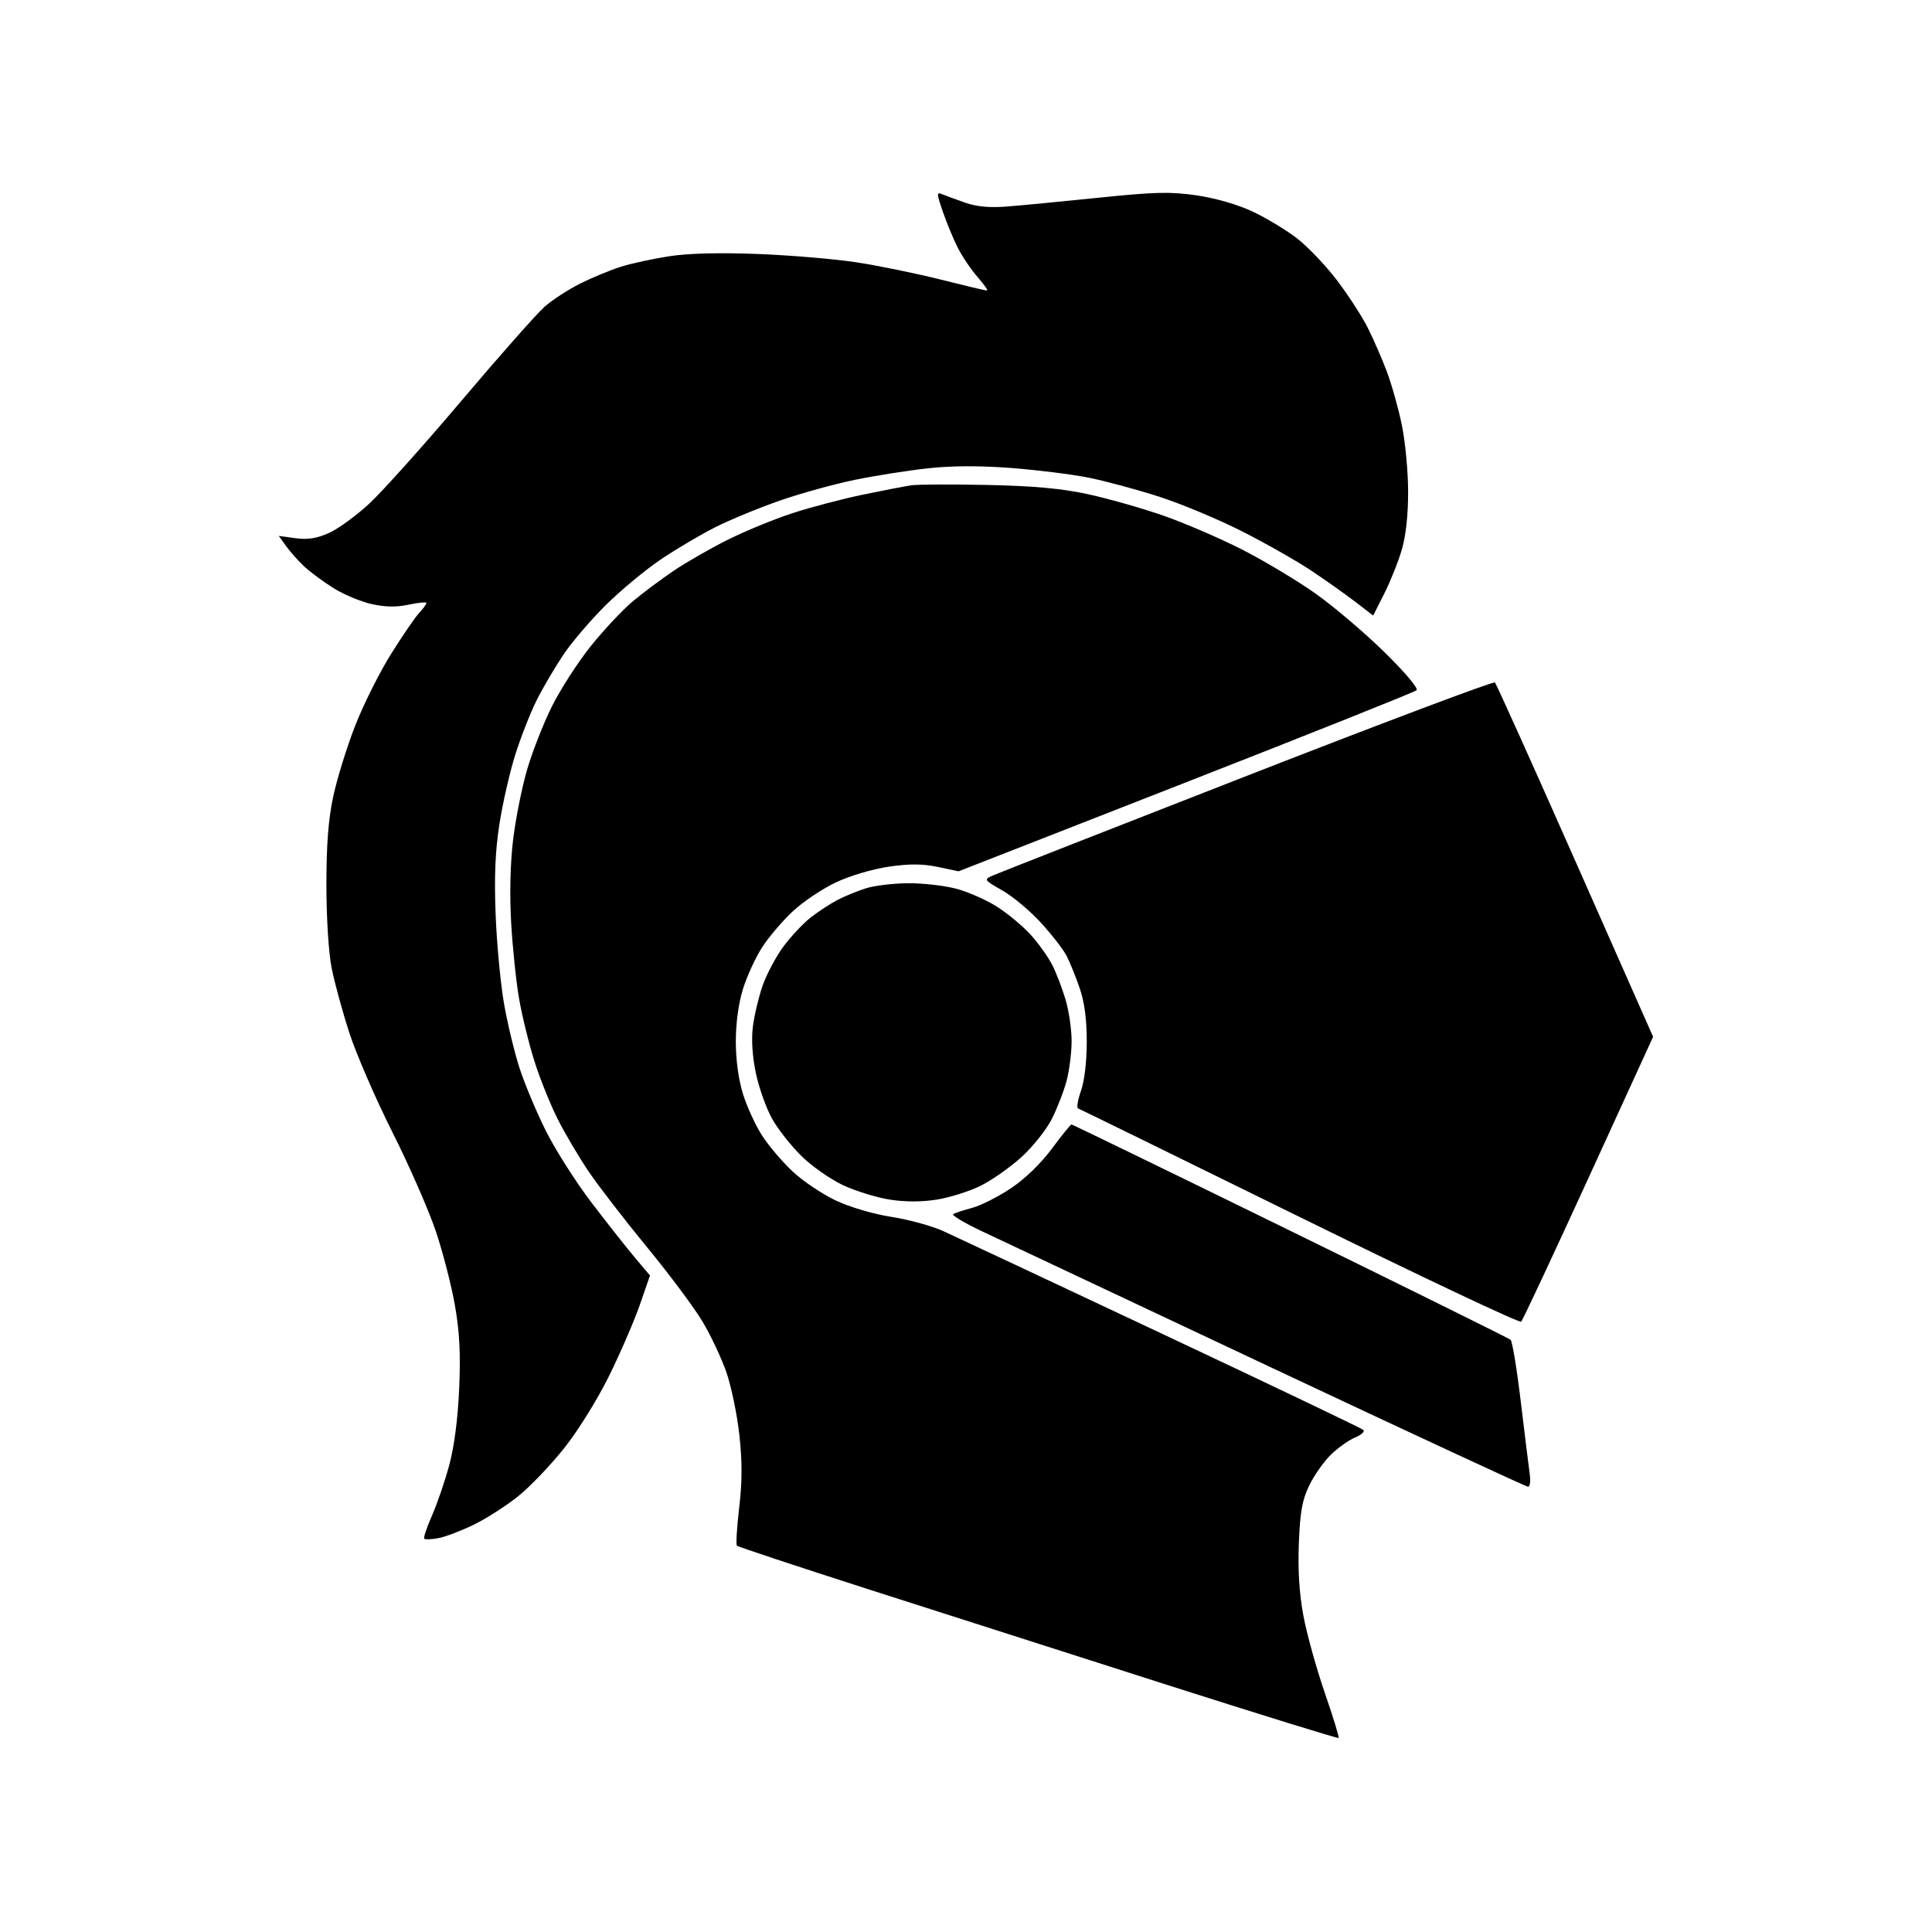
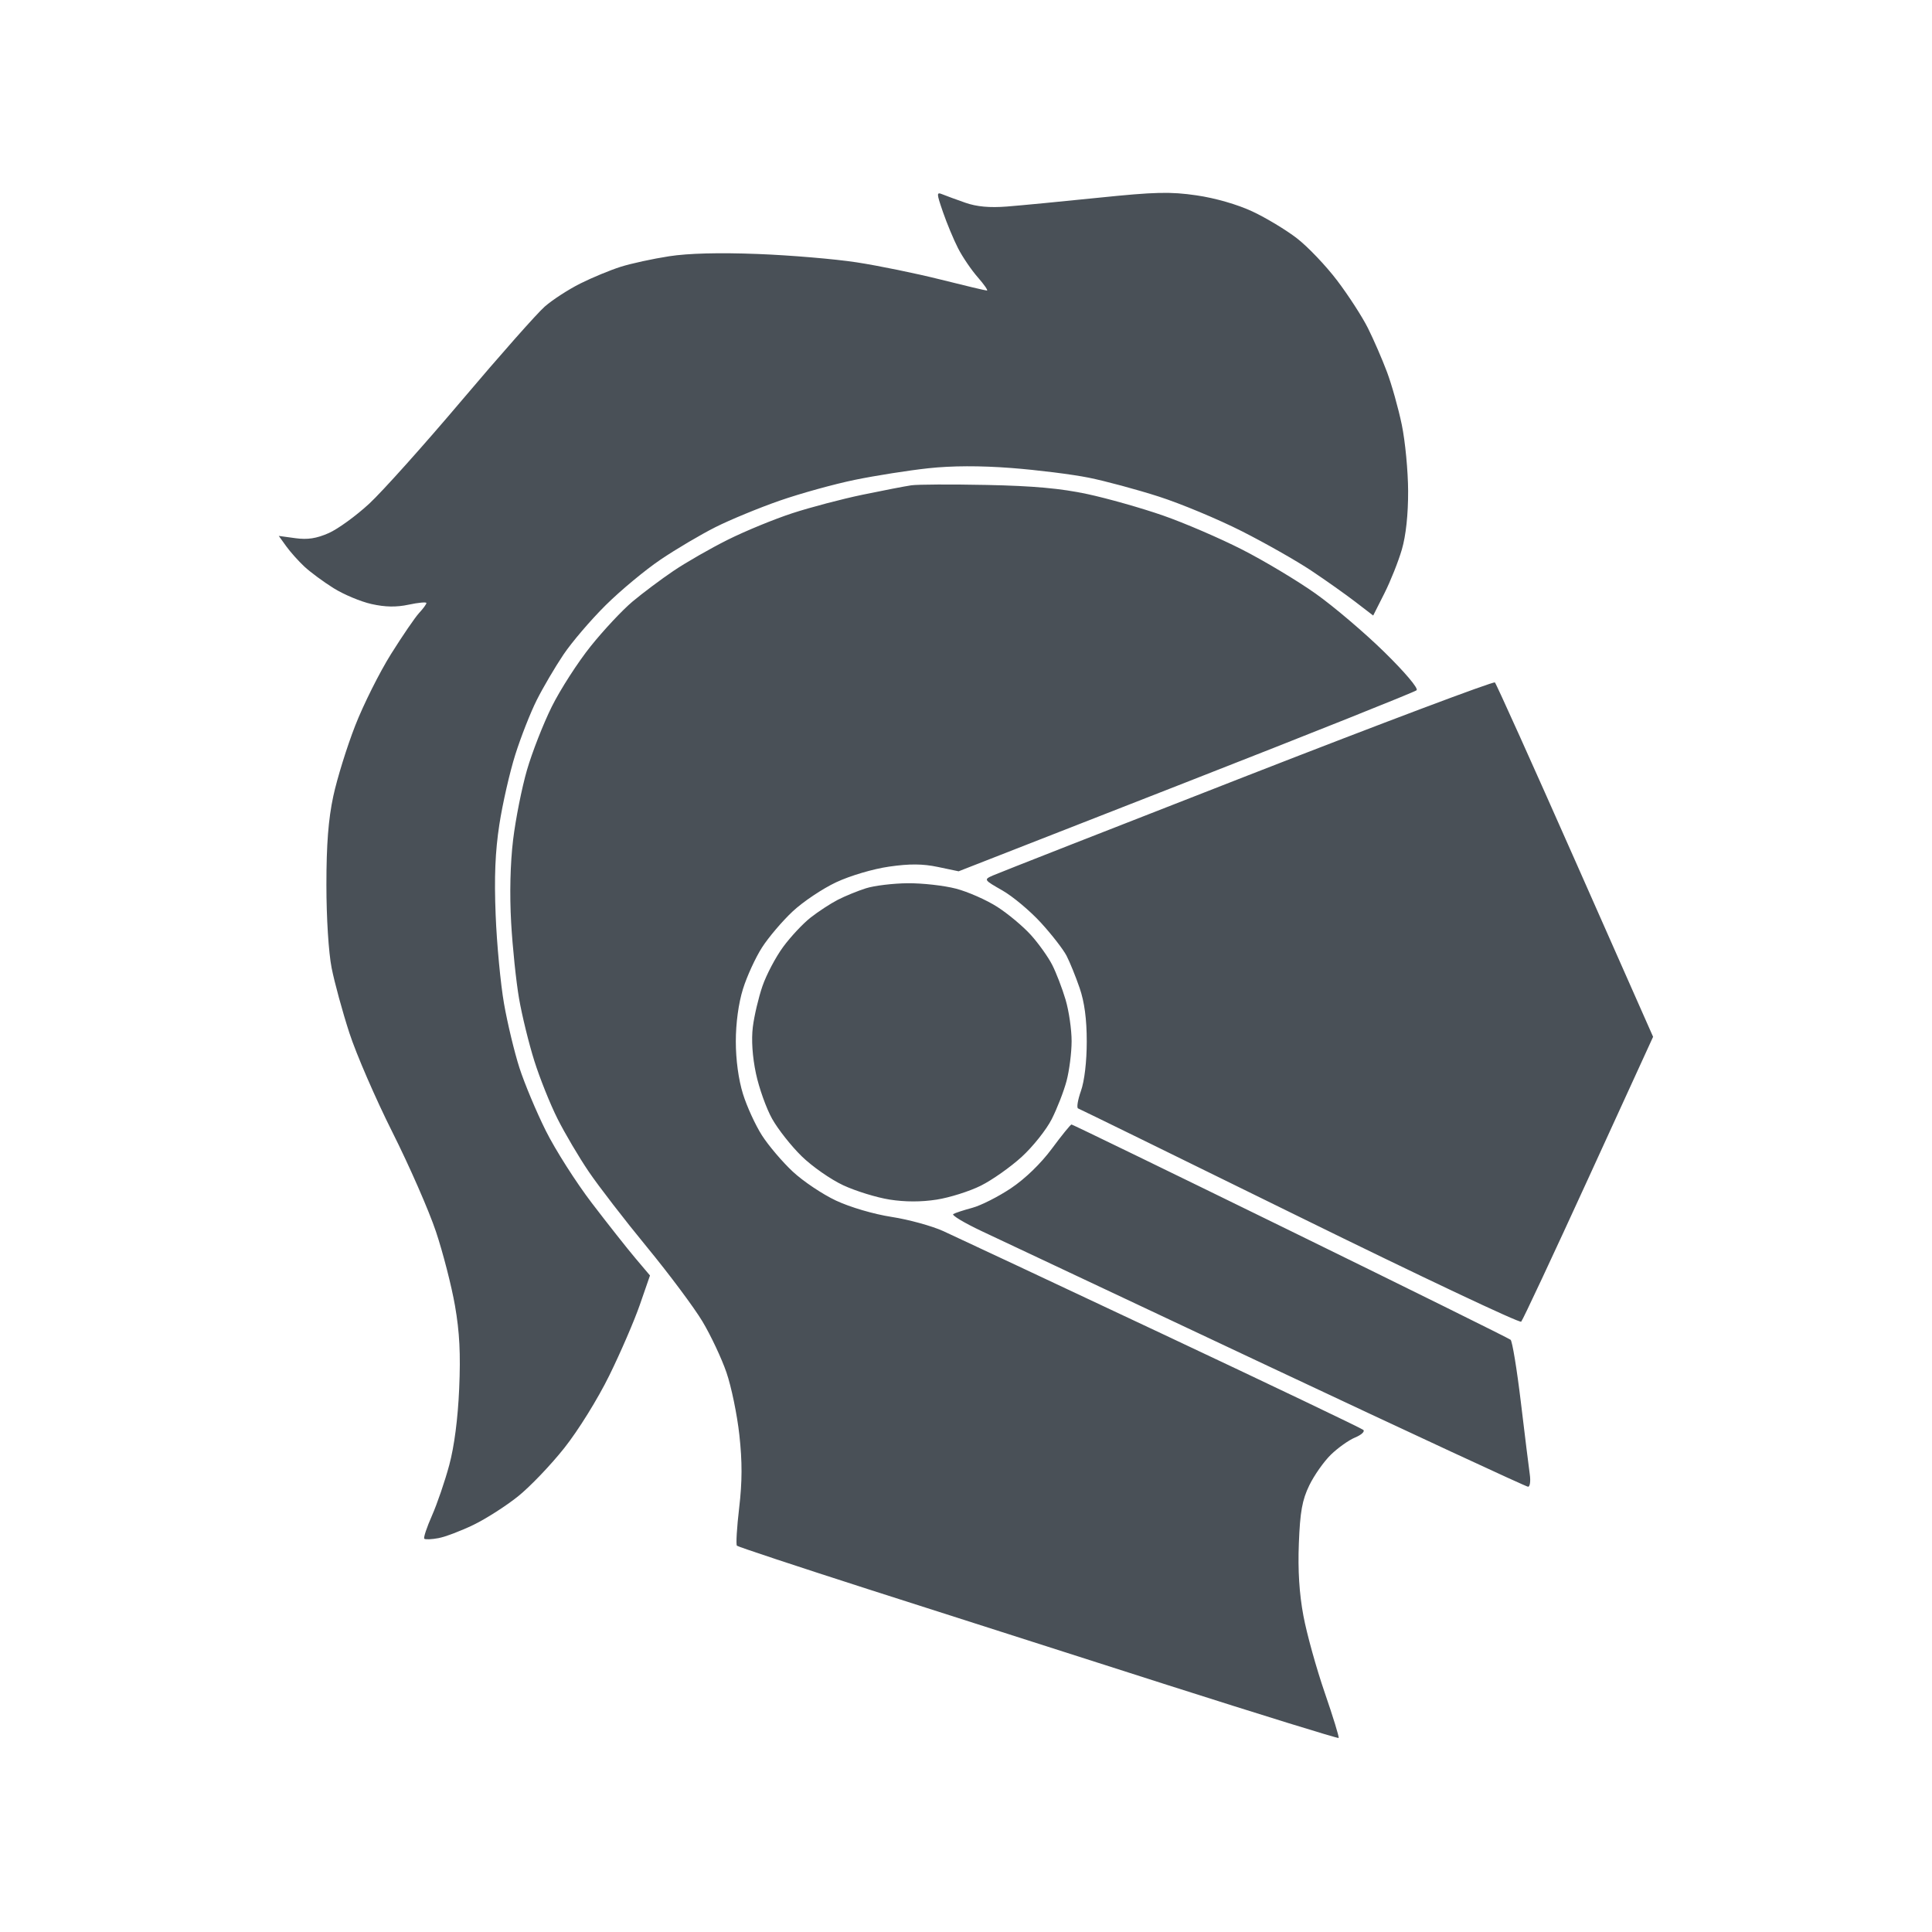
<svg xmlns="http://www.w3.org/2000/svg" width="512" height="512" viewBox="0 0 512 512" version="1.1">
-   <path d="" stroke="none" fill="#000000" fill-rule="evenodd" />
-   <path d="M 249.896 56.199 C 250.918 59.167, 252.712 63.475, 253.883 65.770 C 255.054 68.066, 257.406 71.532, 259.110 73.472 C 260.813 75.412, 261.909 77, 261.545 77 C 261.181 77, 255.622 75.679, 249.192 74.064 C 242.761 72.450, 232.775 70.405, 227 69.520 C 221.225 68.636, 209.440 67.640, 200.812 67.309 C 190.554 66.914, 182.420 67.123, 177.312 67.913 C 173.015 68.577, 167.250 69.831, 164.500 70.699 C 161.750 71.568, 156.932 73.562, 153.793 75.132 C 150.655 76.701, 146.413 79.451, 144.367 81.243 C 142.321 83.034, 132.439 94.205, 122.406 106.066 C 112.374 117.927, 101.327 130.260, 97.857 133.472 C 94.388 136.684, 89.556 140.193, 87.121 141.271 C 83.877 142.706, 81.514 143.068, 78.286 142.626 L 73.879 142.022 75.848 144.761 C 76.931 146.267, 79.096 148.692, 80.659 150.149 C 82.221 151.606, 85.695 154.174, 88.378 155.856 C 91.061 157.538, 95.593 159.437, 98.449 160.076 C 102.102 160.893, 105.031 160.942, 108.321 160.240 C 110.895 159.692, 113 159.496, 113 159.807 C 113 160.117, 112.135 161.300, 111.077 162.436 C 110.019 163.571, 106.664 168.475, 103.620 173.334 C 100.576 178.193, 96.300 186.743, 94.118 192.334 C 91.936 197.925, 89.329 206.325, 88.326 211 C 87.019 217.088, 86.501 223.757, 86.501 234.500 C 86.500 243.221, 87.078 252.430, 87.882 256.500 C 88.641 260.350, 90.753 268.092, 92.575 273.705 C 94.397 279.318, 99.547 291.196, 104.020 300.102 C 108.494 309.007, 113.675 320.840, 115.534 326.397 C 117.393 331.954, 119.661 340.775, 120.572 346 C 121.796 353.008, 122.088 358.778, 121.688 368 C 121.343 375.959, 120.388 383.318, 119.058 388.256 C 117.909 392.522, 115.845 398.554, 114.472 401.660 C 113.098 404.766, 112.184 407.517, 112.440 407.774 C 112.697 408.030, 114.390 407.961, 116.203 407.620 C 118.017 407.279, 122.200 405.691, 125.500 404.091 C 128.800 402.491, 134.098 399.101, 137.274 396.557 C 140.450 394.014, 145.978 388.236, 149.559 383.717 C 153.267 379.037, 158.399 370.764, 161.480 364.500 C 164.455 358.450, 168.096 350.016, 169.572 345.758 L 172.254 338.016 168.377 333.429 C 166.245 330.907, 161.064 324.345, 156.865 318.848 C 152.666 313.351, 147.171 304.724, 144.653 299.677 C 142.135 294.630, 138.985 287.113, 137.652 282.974 C 136.320 278.834, 134.483 271.184, 133.570 265.974 C 132.658 260.763, 131.660 250.200, 131.354 242.500 C 130.954 232.437, 131.230 225.688, 132.336 218.500 C 133.181 213, 135.080 204.675, 136.554 200 C 138.029 195.325, 140.594 188.800, 142.254 185.500 C 143.915 182.200, 147.087 176.800, 149.304 173.500 C 151.521 170.200, 156.561 164.300, 160.505 160.390 C 164.449 156.479, 171.011 151.029, 175.088 148.278 C 179.165 145.527, 185.684 141.673, 189.576 139.713 C 193.468 137.753, 201.146 134.586, 206.638 132.674 C 212.130 130.763, 221.095 128.282, 226.561 127.161 C 232.028 126.040, 240.775 124.661, 246 124.096 C 252.288 123.416, 259.727 123.392, 268 124.024 C 274.875 124.550, 284.100 125.703, 288.500 126.586 C 292.900 127.470, 301.269 129.725, 307.098 131.597 C 312.927 133.470, 322.827 137.601, 329.098 140.777 C 335.369 143.954, 343.650 148.656, 347.500 151.226 C 351.350 153.796, 356.617 157.525, 359.204 159.512 L 363.909 163.124 366.869 157.260 C 368.497 154.034, 370.587 148.789, 371.513 145.603 C 372.590 141.898, 373.186 136.331, 373.167 130.155 C 373.150 124.845, 372.395 116.928, 371.489 112.562 C 370.583 108.197, 368.809 101.881, 367.546 98.527 C 366.284 95.173, 364.023 89.970, 362.522 86.965 C 361.021 83.959, 357.351 78.281, 354.365 74.348 C 351.380 70.414, 346.579 65.375, 343.696 63.151 C 340.814 60.927, 335.507 57.728, 331.903 56.042 C 327.954 54.194, 322.080 52.499, 317.115 51.776 C 310.158 50.762, 306.131 50.858, 291.190 52.393 C 281.460 53.394, 270.507 54.446, 266.848 54.733 C 262.274 55.092, 258.837 54.779, 255.848 53.733 C 253.457 52.896, 250.721 51.894, 249.770 51.506 C 248.155 50.848, 248.163 51.161, 249.896 56.199 M 241.500 128.611 C 239.850 128.853, 234.046 129.975, 228.601 131.104 C 223.157 132.233, 214.766 134.443, 209.955 136.015 C 205.144 137.587, 197.449 140.752, 192.854 143.048 C 188.259 145.345, 181.800 149.048, 178.500 151.278 C 175.200 153.507, 170.308 157.170, 167.628 159.416 C 164.948 161.662, 159.955 166.997, 156.531 171.270 C 153.108 175.544, 148.464 182.760, 146.211 187.306 C 143.958 191.852, 141.006 199.401, 139.649 204.082 C 138.293 208.763, 136.641 217.072, 135.979 222.546 C 135.224 228.796, 135.030 236.965, 135.459 244.500 C 135.834 251.100, 136.781 260.177, 137.562 264.671 C 138.343 269.165, 140.165 276.590, 141.610 281.171 C 143.054 285.752, 145.820 292.650, 147.757 296.500 C 149.693 300.350, 153.412 306.650, 156.022 310.500 C 158.632 314.350, 165.577 323.350, 171.456 330.500 C 177.335 337.650, 183.948 346.512, 186.153 350.194 C 188.358 353.876, 191.219 359.951, 192.512 363.694 C 193.805 367.437, 195.347 374.897, 195.938 380.272 C 196.719 387.362, 196.705 392.658, 195.890 399.572 C 195.272 404.812, 195.003 409.337, 195.293 409.627 C 195.583 409.917, 211.274 415.117, 230.160 421.183 C 249.047 427.249, 284.731 438.671, 309.458 446.565 C 334.185 454.458, 354.568 460.765, 354.754 460.580 C 354.939 460.394, 353.282 454.995, 351.070 448.583 C 348.859 442.170, 346.317 433.013, 345.422 428.235 C 344.321 422.358, 343.928 416.143, 344.209 409.024 C 344.540 400.597, 345.091 397.532, 346.972 393.642 C 348.265 390.970, 350.847 387.303, 352.711 385.493 C 354.574 383.682, 357.452 381.641, 359.105 380.956 C 360.759 380.272, 361.749 379.368, 361.306 378.949 C 360.863 378.529, 336.875 367.067, 308 353.476 C 279.125 339.886, 253.025 327.641, 250 326.265 C 246.975 324.888, 240.808 323.193, 236.295 322.496 C 231.563 321.766, 225.331 319.939, 221.572 318.180 C 217.987 316.503, 212.810 313.032, 210.068 310.467 C 207.326 307.902, 203.666 303.597, 201.936 300.900 C 200.205 298.203, 197.937 293.257, 196.895 289.909 C 195.715 286.121, 195 280.868, 195 276 C 195 271.132, 195.715 265.879, 196.895 262.091 C 197.937 258.743, 200.205 253.797, 201.936 251.100 C 203.666 248.403, 207.326 244.098, 210.068 241.533 C 212.810 238.968, 218 235.491, 221.602 233.805 C 225.321 232.065, 231.368 230.278, 235.596 229.668 C 241.061 228.881, 244.504 228.903, 248.543 229.750 L 254.044 230.904 314.272 207.339 C 347.397 194.378, 374.911 183.391, 375.413 182.924 C 375.941 182.433, 372.335 178.164, 366.850 172.787 C 361.639 167.679, 353.454 160.720, 348.660 157.322 C 343.867 153.923, 335.120 148.679, 329.223 145.666 C 323.325 142.654, 313.846 138.572, 308.159 136.596 C 302.471 134.620, 293.471 132.072, 288.159 130.933 C 281.159 129.433, 273.820 128.768, 261.500 128.516 C 252.150 128.326, 243.150 128.368, 241.500 128.611 M 330.500 205.577 C 294.750 219.528, 264.406 231.433, 263.069 232.033 C 260.680 233.103, 260.724 233.172, 265.648 235.984 C 268.403 237.557, 273.001 241.409, 275.866 244.543 C 278.730 247.677, 281.782 251.611, 282.647 253.284 C 283.512 254.957, 285.070 258.798, 286.110 261.819 C 287.399 265.565, 288 270.086, 288 276.031 C 288 281.322, 287.395 286.463, 286.461 289.111 C 285.614 291.511, 285.277 293.598, 285.711 293.749 C 286.145 293.901, 312.573 306.848, 344.441 322.522 C 376.308 338.195, 402.719 350.677, 403.132 350.259 C 403.545 349.842, 411.579 332.684, 420.985 312.131 L 438.088 274.762 417.459 228.131 C 406.113 202.484, 396.531 181.210, 396.165 180.856 C 395.799 180.502, 366.250 191.626, 330.500 205.577 M 229.500 235.399 C 227.300 236.095, 223.925 237.476, 222 238.469 C 220.075 239.462, 216.838 241.580, 214.806 243.177 C 212.774 244.773, 209.500 248.275, 207.530 250.959 C 205.560 253.643, 203.096 258.313, 202.056 261.337 C 201.016 264.361, 199.869 269.234, 199.507 272.167 C 199.092 275.540, 199.396 280.072, 200.335 284.500 C 201.152 288.350, 203.081 293.750, 204.622 296.500 C 206.162 299.250, 209.682 303.710, 212.444 306.411 C 215.205 309.112, 220.172 312.580, 223.482 314.117 C 226.792 315.654, 232.313 317.357, 235.750 317.900 C 239.852 318.549, 244.148 318.551, 248.250 317.907 C 251.688 317.367, 256.946 315.704, 259.936 314.213 C 262.926 312.721, 267.792 309.291, 270.749 306.592 C 273.707 303.892, 277.291 299.392, 278.714 296.592 C 280.137 293.791, 281.903 289.250, 282.639 286.500 C 283.374 283.750, 283.982 278.994, 283.988 275.932 C 283.995 272.869, 283.275 267.919, 282.390 264.932 C 281.504 261.944, 279.910 257.792, 278.846 255.705 C 277.783 253.618, 275.245 250.057, 273.207 247.792 C 271.168 245.527, 267.159 242.172, 264.298 240.337 C 261.436 238.501, 256.504 236.324, 253.337 235.500 C 250.171 234.675, 244.412 234.030, 240.540 234.067 C 236.668 234.104, 231.700 234.703, 229.500 235.399 M 278.751 304.417 C 275.833 308.359, 271.651 312.403, 267.906 314.904 C 264.554 317.142, 259.941 319.475, 257.656 320.088 C 255.370 320.701, 253.103 321.445, 252.619 321.742 C 252.134 322.038, 255.509 324.066, 260.119 326.248 C 264.728 328.431, 298.994 344.568, 336.264 362.108 C 373.533 379.649, 404.443 394, 404.951 394 C 405.459 394, 405.666 392.538, 405.410 390.750 C 405.155 388.962, 404.091 380.355, 403.046 371.623 C 402.001 362.890, 400.775 355.434, 400.323 355.053 C 399.870 354.672, 373.607 341.679, 341.960 326.180 C 310.313 310.681, 284.213 298, 283.960 298 C 283.707 298, 281.363 300.888, 278.751 304.417" stroke="none" fill="#000000" fill-rule="evenodd" />
+   <path d="" stroke="none" fill="#495057" fill-rule="evenodd" />
+   <path d="M 249.896 56.199 C 250.918 59.167, 252.712 63.475, 253.883 65.770 C 255.054 68.066, 257.406 71.532, 259.110 73.472 C 260.813 75.412, 261.909 77, 261.545 77 C 261.181 77, 255.622 75.679, 249.192 74.064 C 242.761 72.450, 232.775 70.405, 227 69.520 C 221.225 68.636, 209.440 67.640, 200.812 67.309 C 190.554 66.914, 182.420 67.123, 177.312 67.913 C 173.015 68.577, 167.250 69.831, 164.500 70.699 C 161.750 71.568, 156.932 73.562, 153.793 75.132 C 150.655 76.701, 146.413 79.451, 144.367 81.243 C 142.321 83.034, 132.439 94.205, 122.406 106.066 C 112.374 117.927, 101.327 130.260, 97.857 133.472 C 94.388 136.684, 89.556 140.193, 87.121 141.271 C 83.877 142.706, 81.514 143.068, 78.286 142.626 L 73.879 142.022 75.848 144.761 C 76.931 146.267, 79.096 148.692, 80.659 150.149 C 82.221 151.606, 85.695 154.174, 88.378 155.856 C 91.061 157.538, 95.593 159.437, 98.449 160.076 C 102.102 160.893, 105.031 160.942, 108.321 160.240 C 110.895 159.692, 113 159.496, 113 159.807 C 113 160.117, 112.135 161.300, 111.077 162.436 C 110.019 163.571, 106.664 168.475, 103.620 173.334 C 100.576 178.193, 96.300 186.743, 94.118 192.334 C 91.936 197.925, 89.329 206.325, 88.326 211 C 87.019 217.088, 86.501 223.757, 86.501 234.500 C 86.500 243.221, 87.078 252.430, 87.882 256.500 C 88.641 260.350, 90.753 268.092, 92.575 273.705 C 94.397 279.318, 99.547 291.196, 104.020 300.102 C 108.494 309.007, 113.675 320.840, 115.534 326.397 C 117.393 331.954, 119.661 340.775, 120.572 346 C 121.796 353.008, 122.088 358.778, 121.688 368 C 121.343 375.959, 120.388 383.318, 119.058 388.256 C 117.909 392.522, 115.845 398.554, 114.472 401.660 C 113.098 404.766, 112.184 407.517, 112.440 407.774 C 112.697 408.030, 114.390 407.961, 116.203 407.620 C 118.017 407.279, 122.200 405.691, 125.500 404.091 C 128.800 402.491, 134.098 399.101, 137.274 396.557 C 140.450 394.014, 145.978 388.236, 149.559 383.717 C 153.267 379.037, 158.399 370.764, 161.480 364.500 C 164.455 358.450, 168.096 350.016, 169.572 345.758 L 172.254 338.016 168.377 333.429 C 166.245 330.907, 161.064 324.345, 156.865 318.848 C 152.666 313.351, 147.171 304.724, 144.653 299.677 C 142.135 294.630, 138.985 287.113, 137.652 282.974 C 136.320 278.834, 134.483 271.184, 133.570 265.974 C 132.658 260.763, 131.660 250.200, 131.354 242.500 C 130.954 232.437, 131.230 225.688, 132.336 218.500 C 133.181 213, 135.080 204.675, 136.554 200 C 138.029 195.325, 140.594 188.800, 142.254 185.500 C 143.915 182.200, 147.087 176.800, 149.304 173.500 C 151.521 170.200, 156.561 164.300, 160.505 160.390 C 164.449 156.479, 171.011 151.029, 175.088 148.278 C 179.165 145.527, 185.684 141.673, 189.576 139.713 C 193.468 137.753, 201.146 134.586, 206.638 132.674 C 212.130 130.763, 221.095 128.282, 226.561 127.161 C 232.028 126.040, 240.775 124.661, 246 124.096 C 252.288 123.416, 259.727 123.392, 268 124.024 C 274.875 124.550, 284.100 125.703, 288.500 126.586 C 292.900 127.470, 301.269 129.725, 307.098 131.597 C 312.927 133.470, 322.827 137.601, 329.098 140.777 C 335.369 143.954, 343.650 148.656, 347.500 151.226 C 351.350 153.796, 356.617 157.525, 359.204 159.512 L 363.909 163.124 366.869 157.260 C 368.497 154.034, 370.587 148.789, 371.513 145.603 C 372.590 141.898, 373.186 136.331, 373.167 130.155 C 373.150 124.845, 372.395 116.928, 371.489 112.562 C 370.583 108.197, 368.809 101.881, 367.546 98.527 C 366.284 95.173, 364.023 89.970, 362.522 86.965 C 361.021 83.959, 357.351 78.281, 354.365 74.348 C 351.380 70.414, 346.579 65.375, 343.696 63.151 C 340.814 60.927, 335.507 57.728, 331.903 56.042 C 327.954 54.194, 322.080 52.499, 317.115 51.776 C 310.158 50.762, 306.131 50.858, 291.190 52.393 C 281.460 53.394, 270.507 54.446, 266.848 54.733 C 262.274 55.092, 258.837 54.779, 255.848 53.733 C 253.457 52.896, 250.721 51.894, 249.770 51.506 C 248.155 50.848, 248.163 51.161, 249.896 56.199 M 241.500 128.611 C 239.850 128.853, 234.046 129.975, 228.601 131.104 C 223.157 132.233, 214.766 134.443, 209.955 136.015 C 205.144 137.587, 197.449 140.752, 192.854 143.048 C 188.259 145.345, 181.800 149.048, 178.500 151.278 C 175.200 153.507, 170.308 157.170, 167.628 159.416 C 164.948 161.662, 159.955 166.997, 156.531 171.270 C 153.108 175.544, 148.464 182.760, 146.211 187.306 C 143.958 191.852, 141.006 199.401, 139.649 204.082 C 138.293 208.763, 136.641 217.072, 135.979 222.546 C 135.224 228.796, 135.030 236.965, 135.459 244.500 C 135.834 251.100, 136.781 260.177, 137.562 264.671 C 138.343 269.165, 140.165 276.590, 141.610 281.171 C 143.054 285.752, 145.820 292.650, 147.757 296.500 C 149.693 300.350, 153.412 306.650, 156.022 310.500 C 158.632 314.350, 165.577 323.350, 171.456 330.500 C 177.335 337.650, 183.948 346.512, 186.153 350.194 C 188.358 353.876, 191.219 359.951, 192.512 363.694 C 193.805 367.437, 195.347 374.897, 195.938 380.272 C 196.719 387.362, 196.705 392.658, 195.890 399.572 C 195.272 404.812, 195.003 409.337, 195.293 409.627 C 195.583 409.917, 211.274 415.117, 230.160 421.183 C 249.047 427.249, 284.731 438.671, 309.458 446.565 C 334.185 454.458, 354.568 460.765, 354.754 460.580 C 354.939 460.394, 353.282 454.995, 351.070 448.583 C 348.859 442.170, 346.317 433.013, 345.422 428.235 C 344.321 422.358, 343.928 416.143, 344.209 409.024 C 344.540 400.597, 345.091 397.532, 346.972 393.642 C 348.265 390.970, 350.847 387.303, 352.711 385.493 C 354.574 383.682, 357.452 381.641, 359.105 380.956 C 360.759 380.272, 361.749 379.368, 361.306 378.949 C 360.863 378.529, 336.875 367.067, 308 353.476 C 279.125 339.886, 253.025 327.641, 250 326.265 C 246.975 324.888, 240.808 323.193, 236.295 322.496 C 231.563 321.766, 225.331 319.939, 221.572 318.180 C 217.987 316.503, 212.810 313.032, 210.068 310.467 C 207.326 307.902, 203.666 303.597, 201.936 300.900 C 200.205 298.203, 197.937 293.257, 196.895 289.909 C 195.715 286.121, 195 280.868, 195 276 C 195 271.132, 195.715 265.879, 196.895 262.091 C 197.937 258.743, 200.205 253.797, 201.936 251.100 C 203.666 248.403, 207.326 244.098, 210.068 241.533 C 212.810 238.968, 218 235.491, 221.602 233.805 C 225.321 232.065, 231.368 230.278, 235.596 229.668 C 241.061 228.881, 244.504 228.903, 248.543 229.750 L 254.044 230.904 314.272 207.339 C 347.397 194.378, 374.911 183.391, 375.413 182.924 C 375.941 182.433, 372.335 178.164, 366.850 172.787 C 361.639 167.679, 353.454 160.720, 348.660 157.322 C 343.867 153.923, 335.120 148.679, 329.223 145.666 C 323.325 142.654, 313.846 138.572, 308.159 136.596 C 302.471 134.620, 293.471 132.072, 288.159 130.933 C 281.159 129.433, 273.820 128.768, 261.500 128.516 C 252.150 128.326, 243.150 128.368, 241.500 128.611 M 330.500 205.577 C 294.750 219.528, 264.406 231.433, 263.069 232.033 C 260.680 233.103, 260.724 233.172, 265.648 235.984 C 268.403 237.557, 273.001 241.409, 275.866 244.543 C 278.730 247.677, 281.782 251.611, 282.647 253.284 C 283.512 254.957, 285.070 258.798, 286.110 261.819 C 287.399 265.565, 288 270.086, 288 276.031 C 288 281.322, 287.395 286.463, 286.461 289.111 C 285.614 291.511, 285.277 293.598, 285.711 293.749 C 286.145 293.901, 312.573 306.848, 344.441 322.522 C 376.308 338.195, 402.719 350.677, 403.132 350.259 C 403.545 349.842, 411.579 332.684, 420.985 312.131 L 438.088 274.762 417.459 228.131 C 406.113 202.484, 396.531 181.210, 396.165 180.856 C 395.799 180.502, 366.250 191.626, 330.500 205.577 M 229.500 235.399 C 227.300 236.095, 223.925 237.476, 222 238.469 C 220.075 239.462, 216.838 241.580, 214.806 243.177 C 212.774 244.773, 209.500 248.275, 207.530 250.959 C 205.560 253.643, 203.096 258.313, 202.056 261.337 C 201.016 264.361, 199.869 269.234, 199.507 272.167 C 199.092 275.540, 199.396 280.072, 200.335 284.500 C 201.152 288.350, 203.081 293.750, 204.622 296.500 C 206.162 299.250, 209.682 303.710, 212.444 306.411 C 215.205 309.112, 220.172 312.580, 223.482 314.117 C 226.792 315.654, 232.313 317.357, 235.750 317.900 C 239.852 318.549, 244.148 318.551, 248.250 317.907 C 251.688 317.367, 256.946 315.704, 259.936 314.213 C 262.926 312.721, 267.792 309.291, 270.749 306.592 C 273.707 303.892, 277.291 299.392, 278.714 296.592 C 280.137 293.791, 281.903 289.250, 282.639 286.500 C 283.374 283.750, 283.982 278.994, 283.988 275.932 C 283.995 272.869, 283.275 267.919, 282.390 264.932 C 281.504 261.944, 279.910 257.792, 278.846 255.705 C 277.783 253.618, 275.245 250.057, 273.207 247.792 C 271.168 245.527, 267.159 242.172, 264.298 240.337 C 261.436 238.501, 256.504 236.324, 253.337 235.500 C 250.171 234.675, 244.412 234.030, 240.540 234.067 C 236.668 234.104, 231.700 234.703, 229.500 235.399 M 278.751 304.417 C 275.833 308.359, 271.651 312.403, 267.906 314.904 C 264.554 317.142, 259.941 319.475, 257.656 320.088 C 255.370 320.701, 253.103 321.445, 252.619 321.742 C 252.134 322.038, 255.509 324.066, 260.119 326.248 C 264.728 328.431, 298.994 344.568, 336.264 362.108 C 373.533 379.649, 404.443 394, 404.951 394 C 405.459 394, 405.666 392.538, 405.410 390.750 C 405.155 388.962, 404.091 380.355, 403.046 371.623 C 402.001 362.890, 400.775 355.434, 400.323 355.053 C 399.870 354.672, 373.607 341.679, 341.960 326.180 C 310.313 310.681, 284.213 298, 283.960 298 C 283.707 298, 281.363 300.888, 278.751 304.417" stroke="none" fill="#495057" fill-rule="evenodd" />
</svg>
